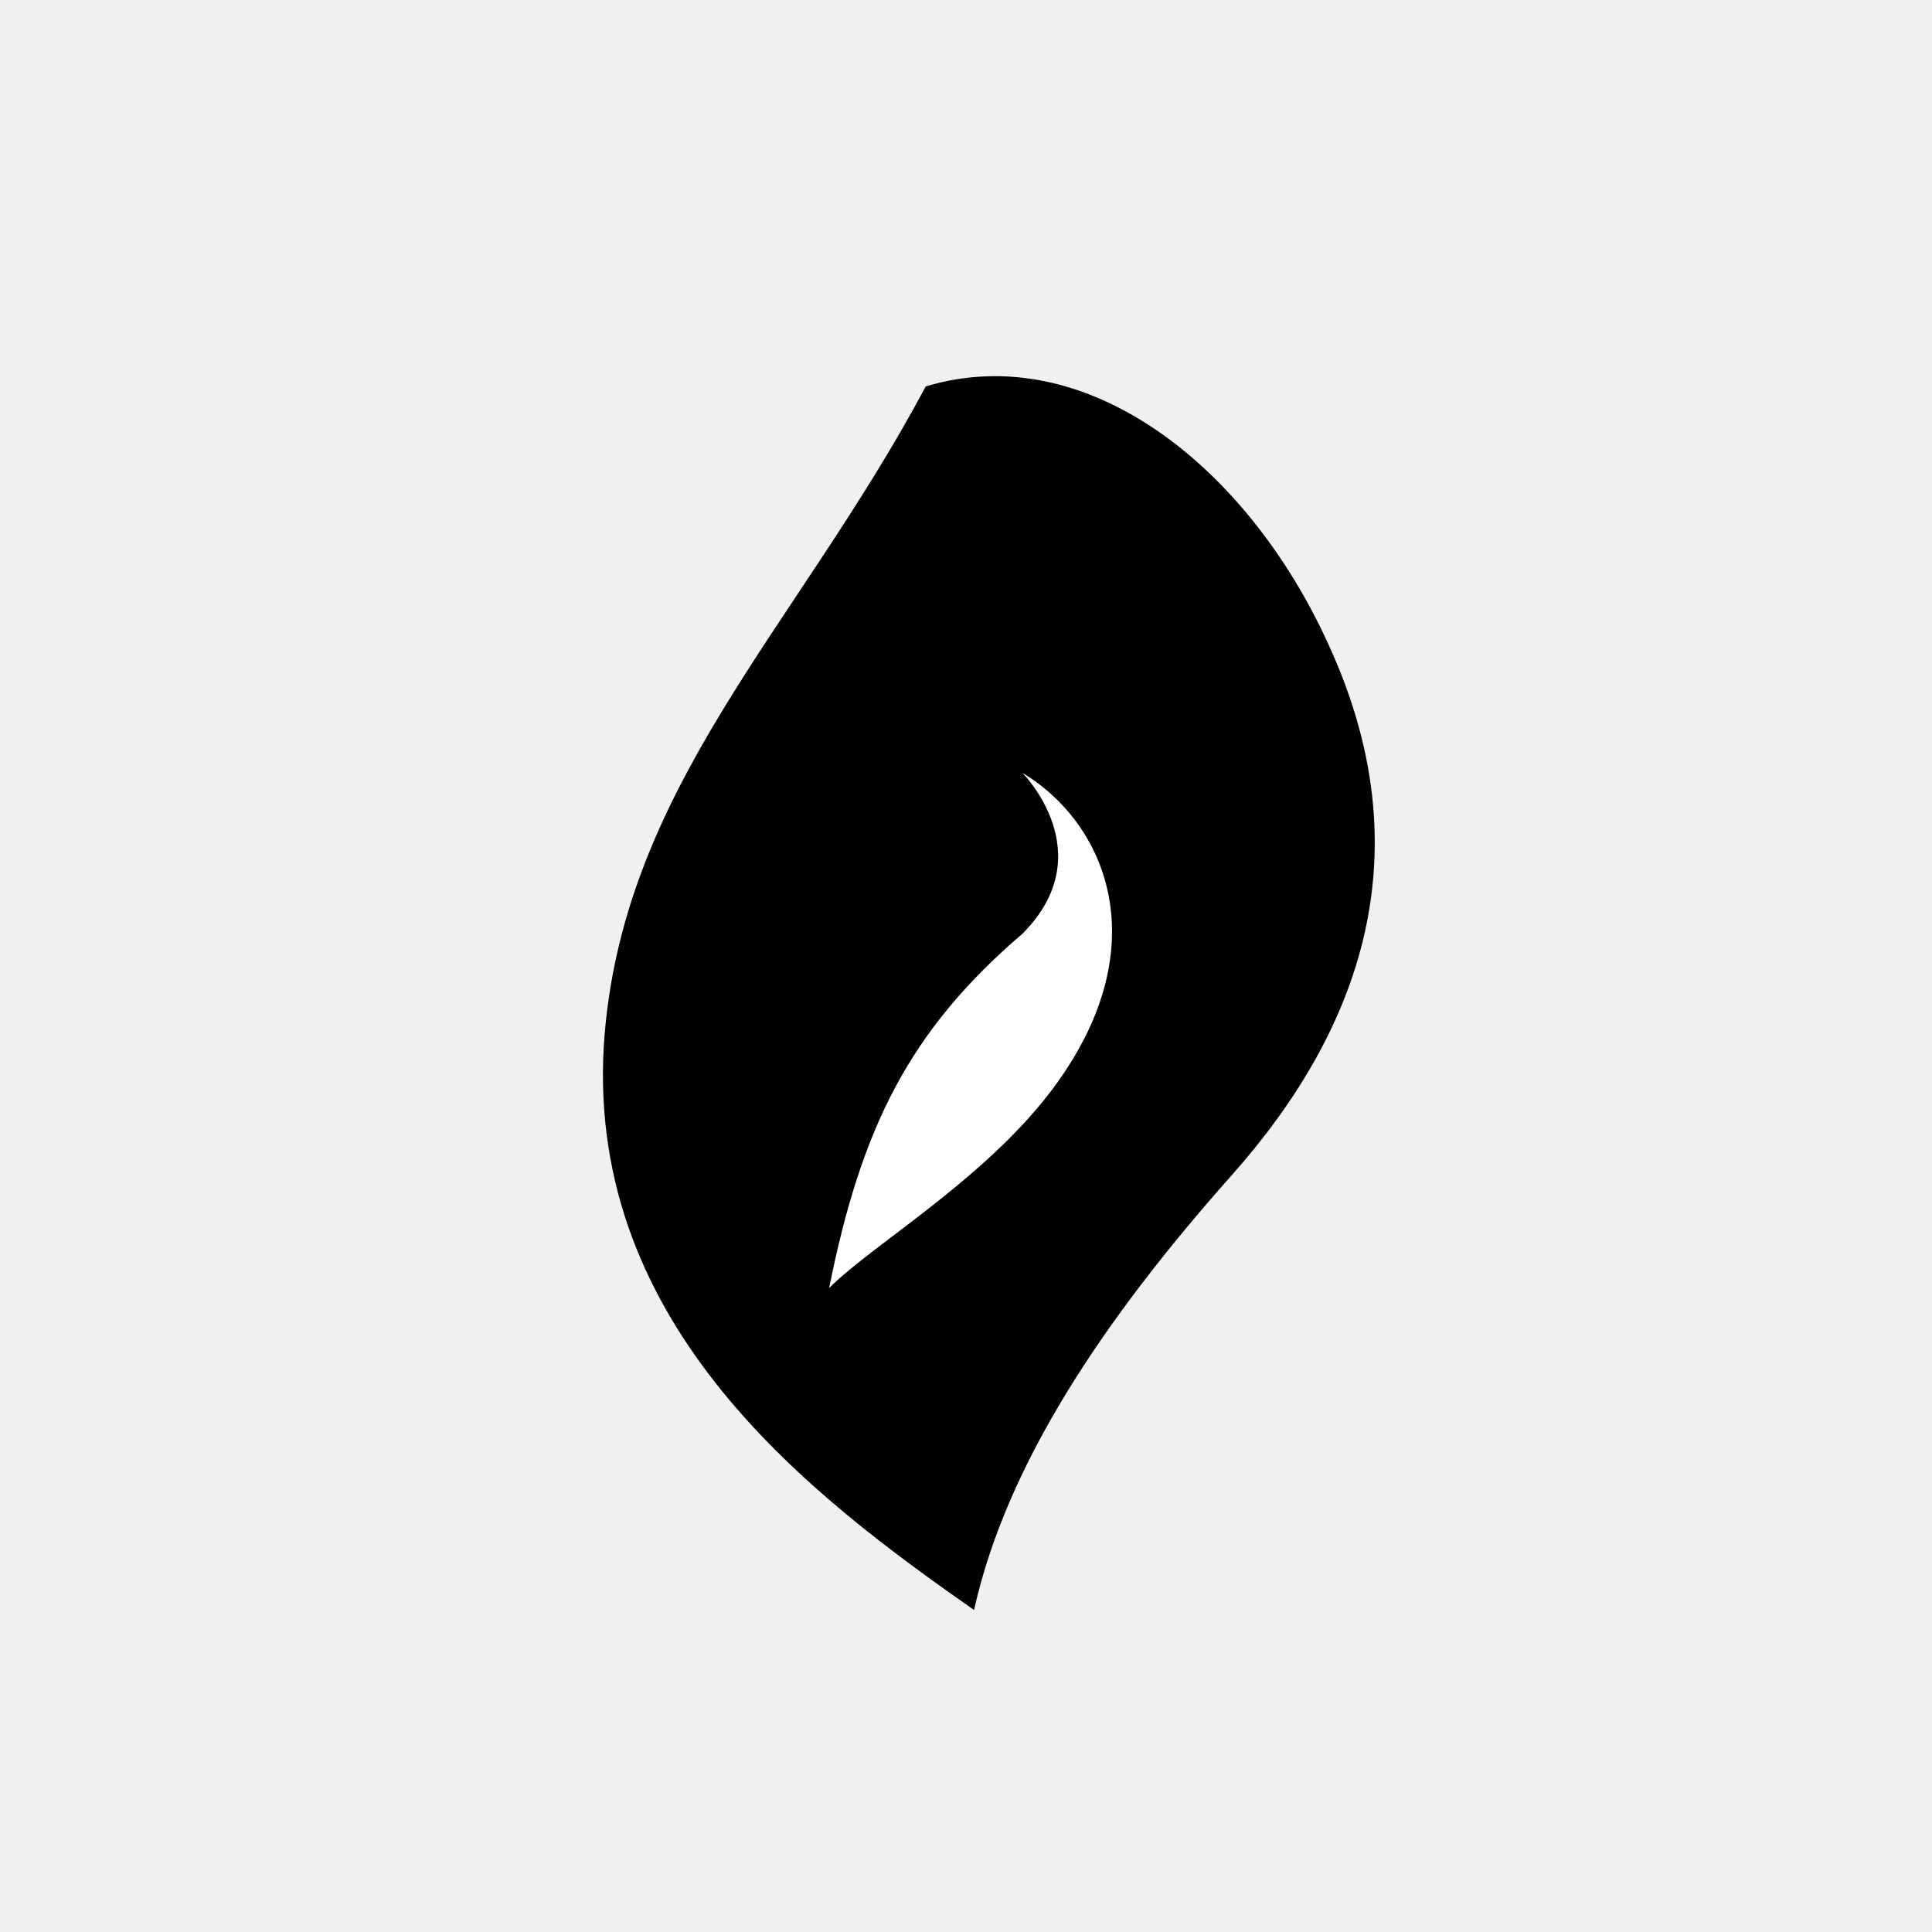
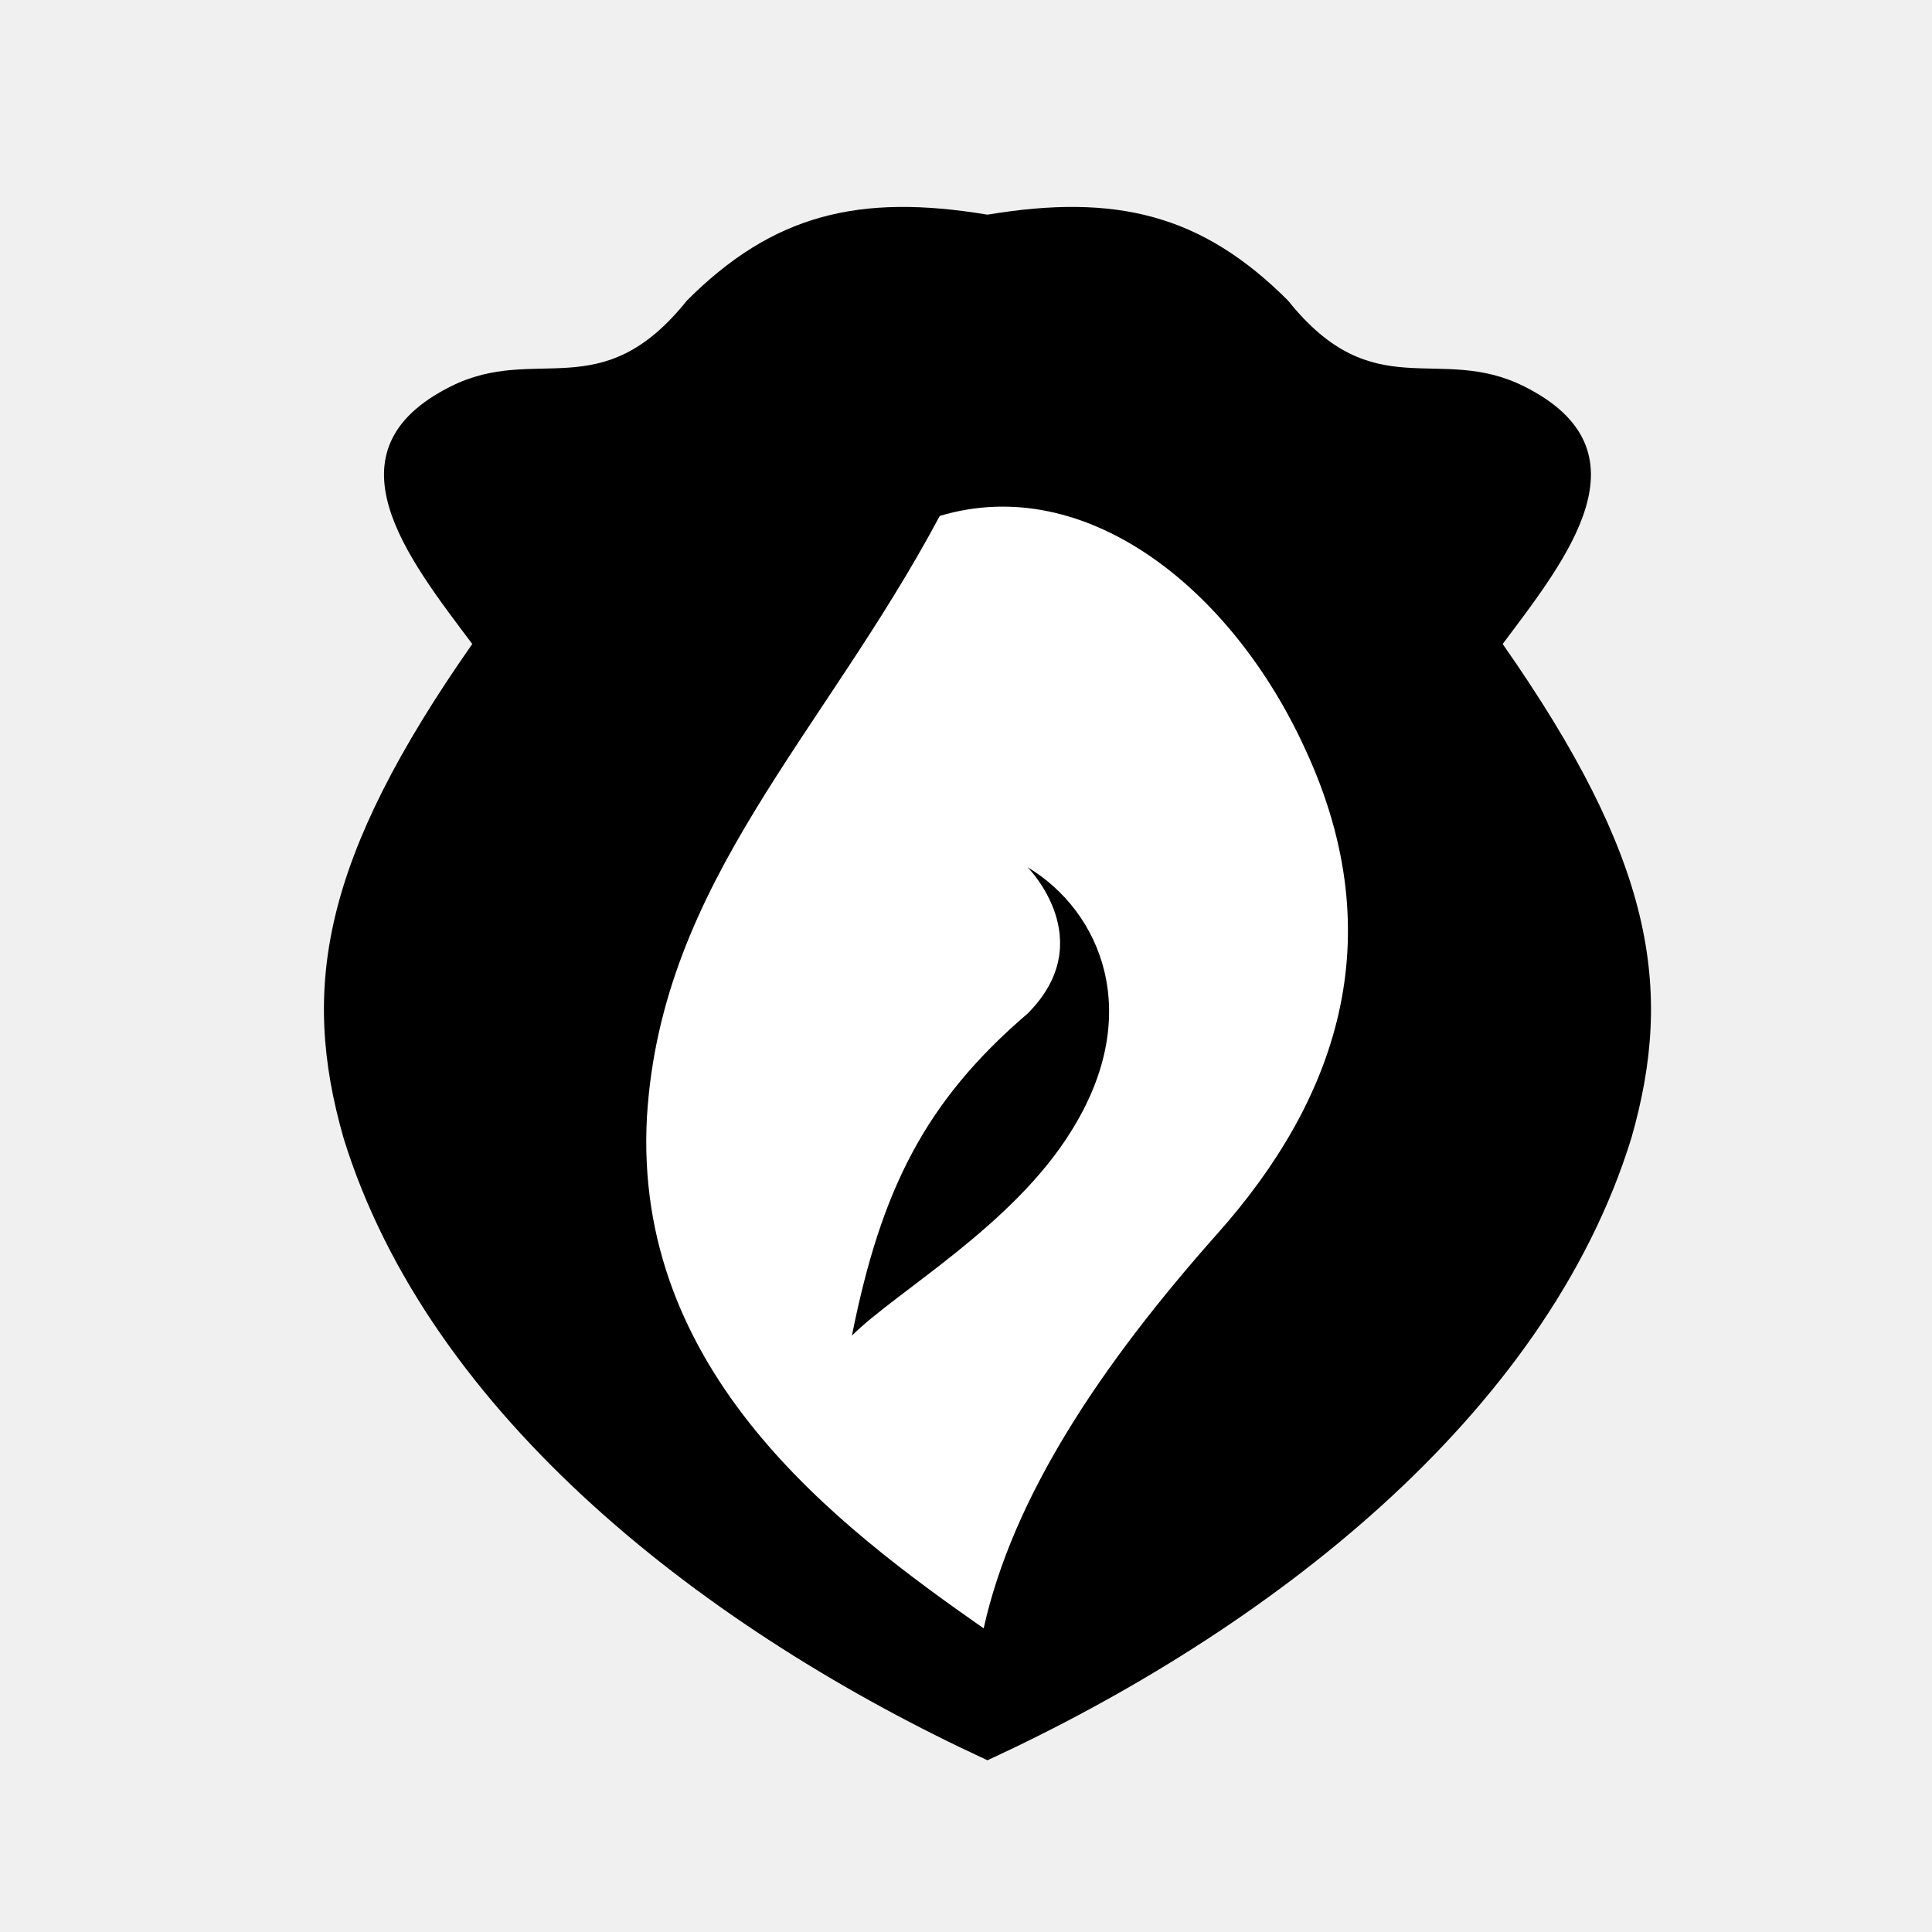
- <svg xmlns="http://www.w3.org/2000/svg" viewBox="0 0 240 240" width="240" height="240" role="img" aria-label="Prometheus logo minimal">
-   <g transform="translate(15,10)">
-     <path d="M100 38              C84 68, 62 88, 60 120              C58 155, 86 176, 106 190              C110 172, 122 154, 138 136              C154 118, 162 96, 150 70              C140 48, 120 32, 100 38 Z" fill="black" />
-     <path d="M112 86              C122 92, 128 106, 118 122              C110 135, 94 144, 88 150              C92 130, 98 118, 112 106              C122 96, 112 86, 112 86 Z" fill="white" />
+ <svg xmlns="http://www.w3.org/2000/svg" viewBox="0 0 180 180" role="img" aria-label="Prometheus logo minimal">
+   <g>
+     <path d="M92 164          C118 152, 144 132, 152 106          C156 92, 154 80, 140 60          C146 52, 154 42, 142 36          C134 32, 128 38, 120 28          C112 20, 104 18, 92 20          C80 18, 72 20, 64 28          C56 38, 50 32, 42 36          C30 42, 38 52, 44 60          C30 80, 28 92, 32 106          C40 132, 66 152, 92 164          Z" fill="black" stroke="none" />
+     <path d="M 87.554 48.069 C 76.644 68.525 61.643 82.162 60.279 103.98 C 58.915 127.846 78.008 142.165 91.645 151.711 C 94.372 139.437 102.555 127.164 113.465 114.89 C 124.374 102.617 129.829 87.616 121.647 69.888 C 114.828 54.887 101.191 43.977 87.554 48.069 Z" fill="white" style="" />
+     <path d="M 95.736 80.798 C 102.555 84.888 106.646 94.434 99.827 105.344 C 94.372 114.209 83.462 120.345 79.371 124.436 C 82.099 110.799 86.19 102.617 95.736 94.434 C 102.555 87.616 95.736 80.798 95.736 80.798 Z" fill="black" style="" />
  </g>
</svg>
